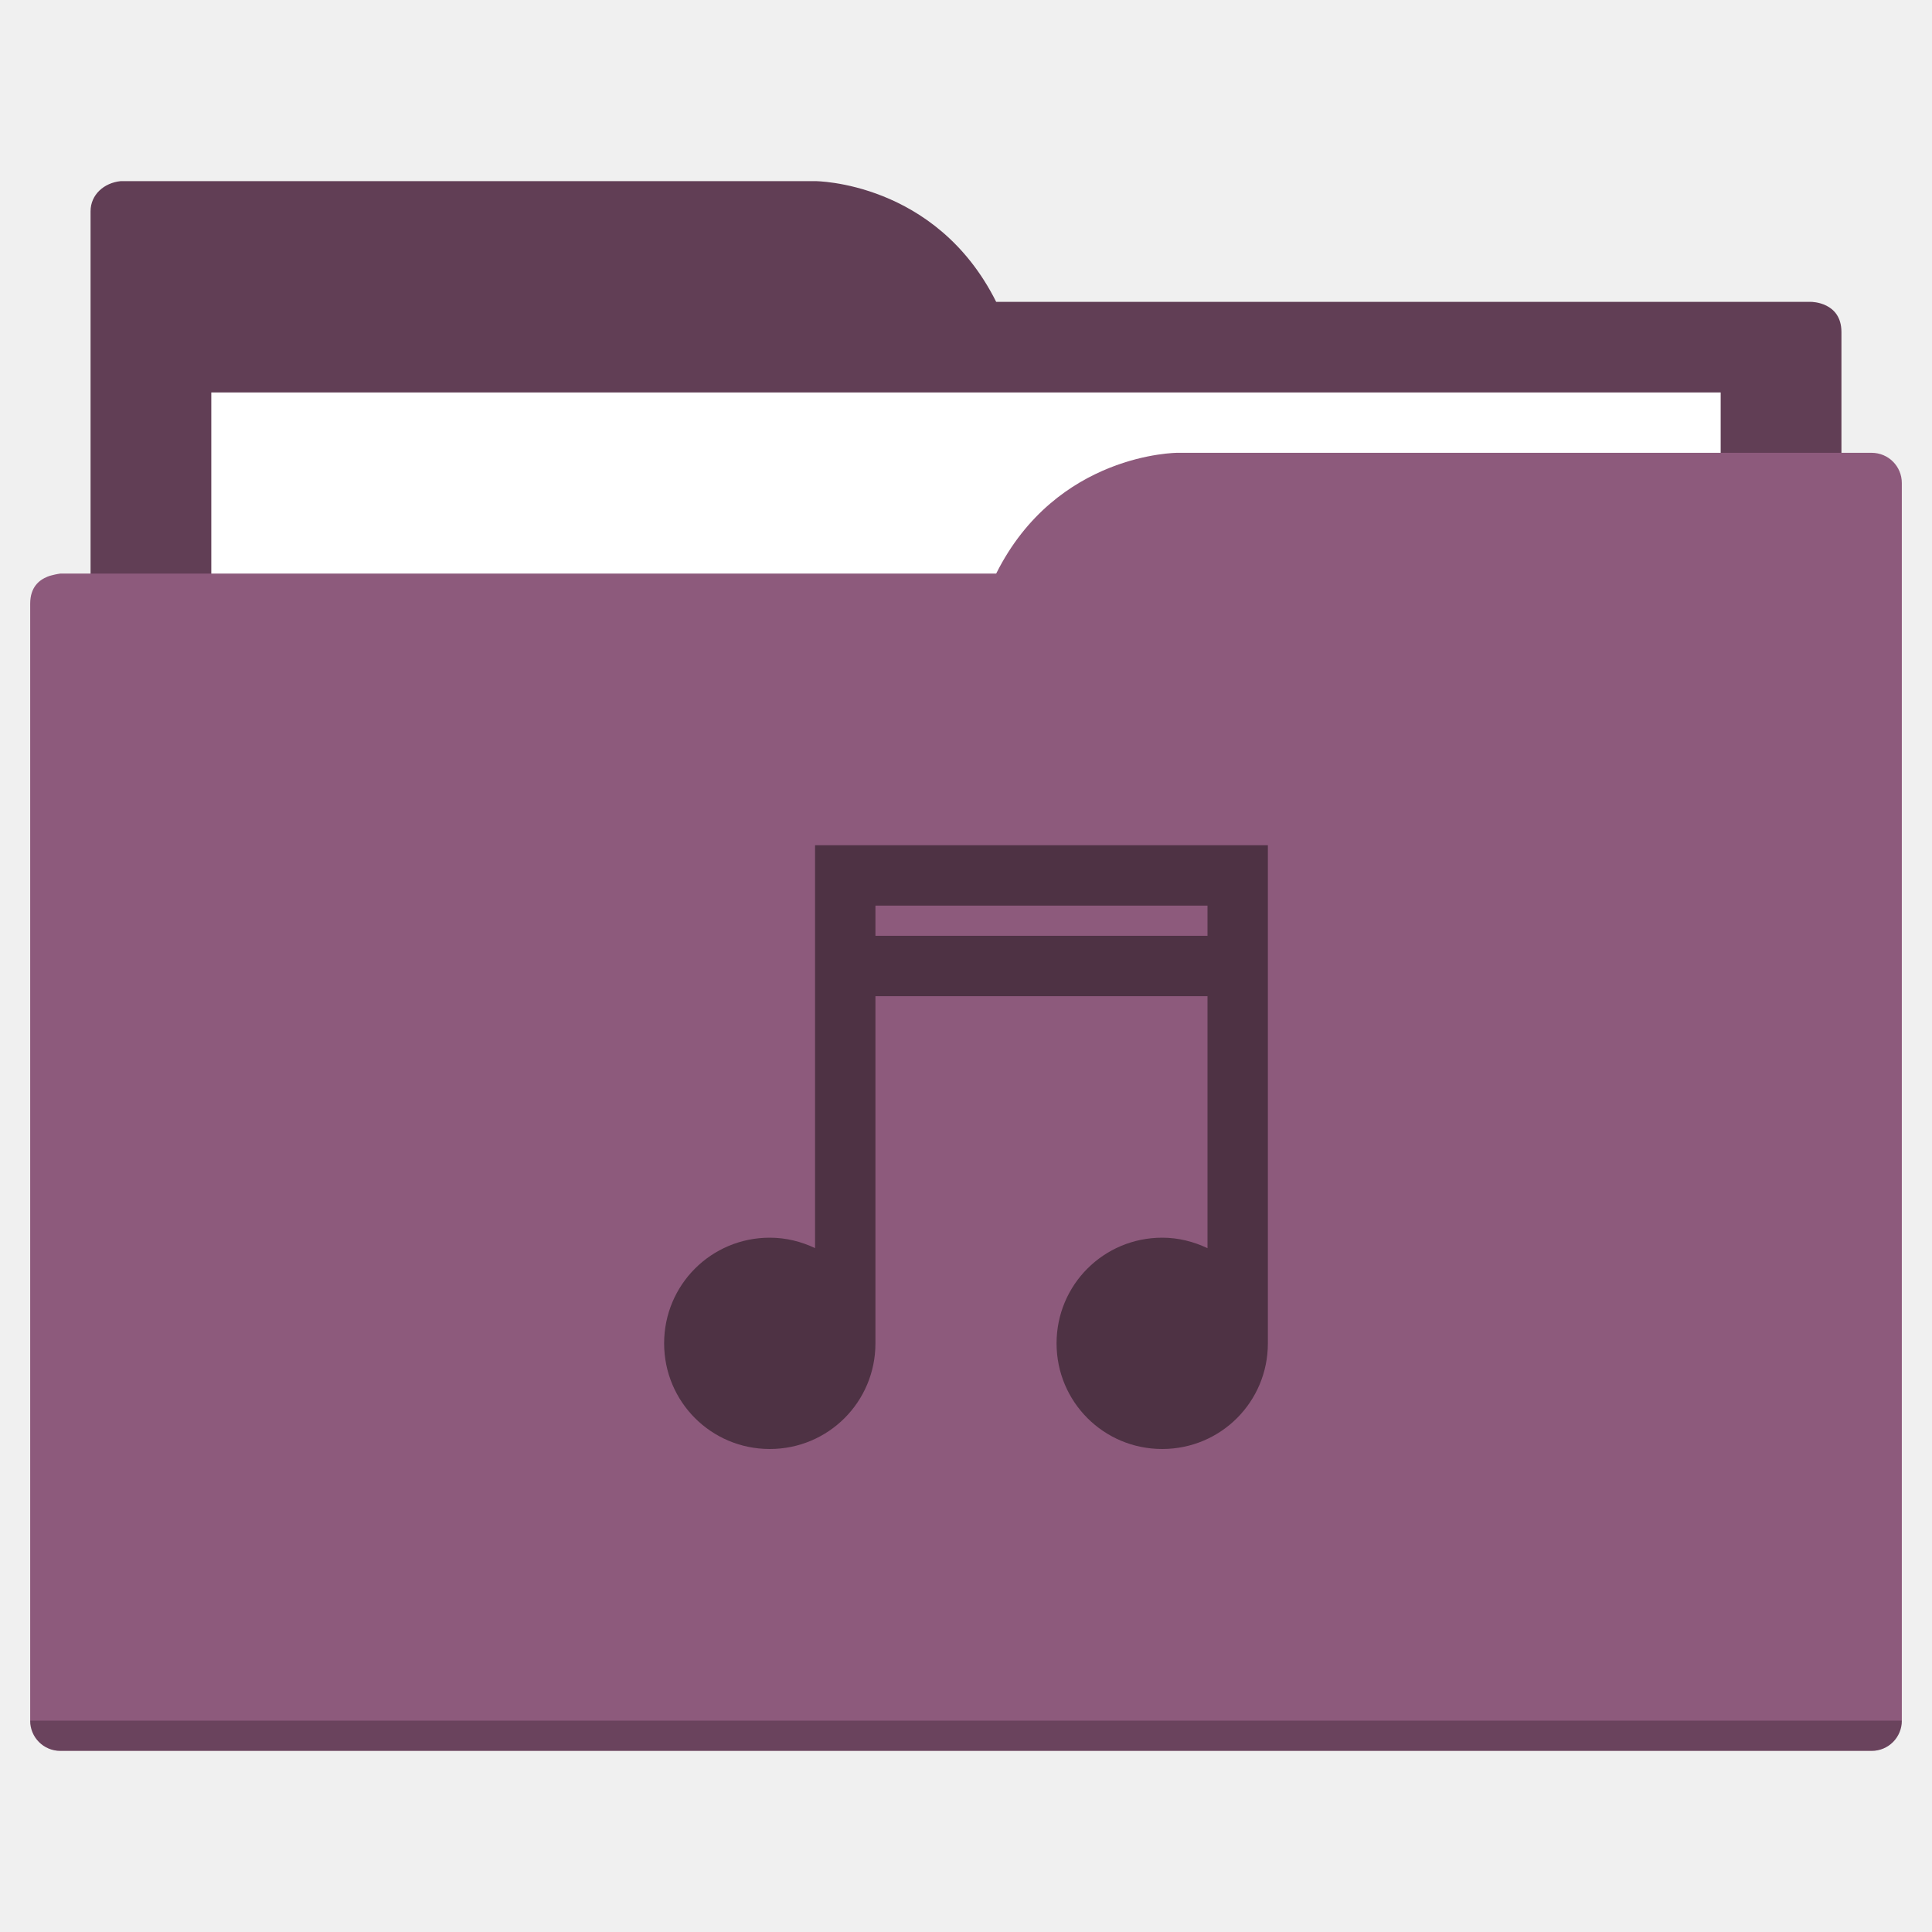
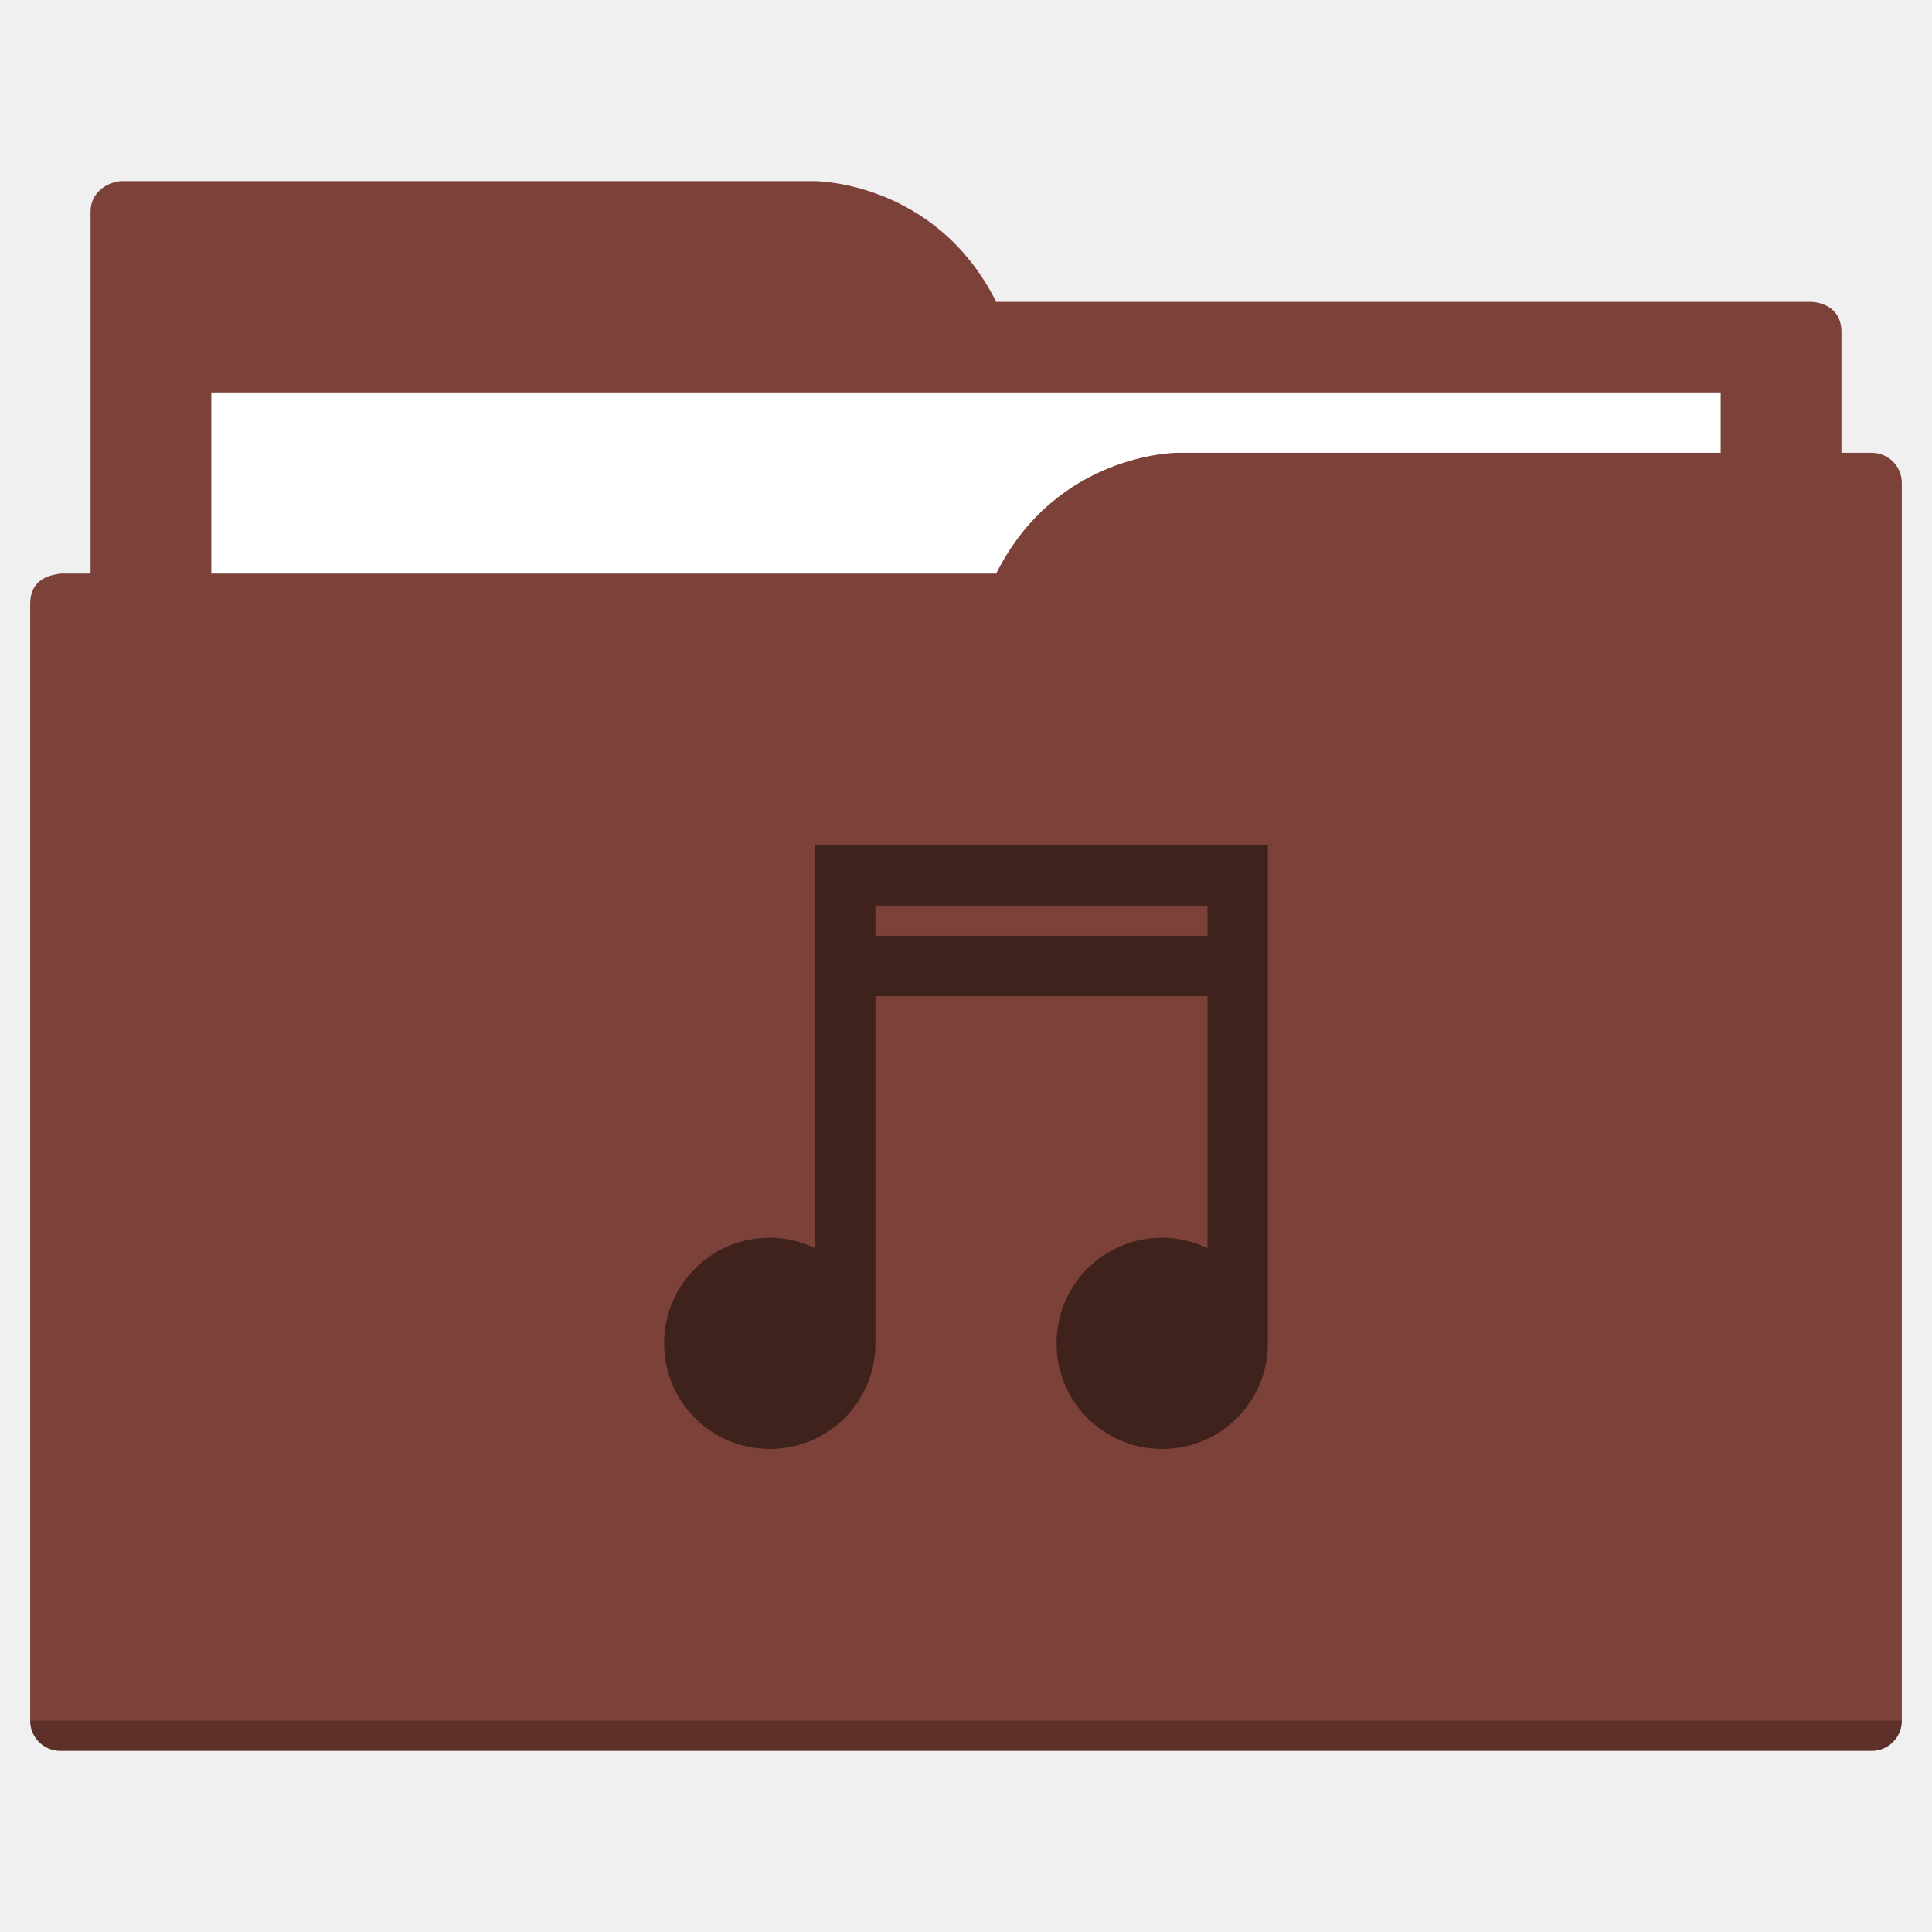
<svg xmlns="http://www.w3.org/2000/svg" width="64" height="64" id="svg5453" version="1.1" viewBox="0 0 64 64">
  <defs id="defs5455" />
  <g id="layer1" transform="translate(-384.5714,-483.798)">
-     <path style="fill:#613e55;fill-opacity:1;fill-rule:evenodd;stroke:none;stroke-width:1px;stroke-linecap:butt;stroke-linejoin:miter;stroke-opacity:1" d="M 4 6 C 3.449 6.055 3 6.446 3 7 L 3 9 L 3 49 L 61 49 L 61 14 L 61 13 L 61 11 C 61 10 60 10 60 10 L 58 10 L 37 10 L 33 10 C 31 6 27 6 27 6 L 5 6 L 4 6 z " transform="translate(384.5714,483.798)" id="folderTab" />
+     <path style="fill:#7c4138;fill-opacity:1;fill-rule:evenodd;stroke:none;stroke-width:1px;stroke-linecap:butt;stroke-linejoin:miter;stroke-opacity:1" d="M 4 6 C 3.449 6.055 3 6.446 3 7 L 3 9 L 3 49 L 61 49 L 61 14 L 61 13 L 61 11 C 61 10 60 10 60 10 L 58 10 L 37 10 L 33 10 C 31 6 27 6 27 6 L 5 6 L 4 6 z " transform="translate(384.5714,483.798)" id="folderTab" />
    <path style="color:#000000;text-decoration:none;text-decoration-line:none;text-decoration-style:solid;text-decoration-color:#000000;white-space:normal;clip-rule:nonzero;display:inline;overflow:visible;visibility:visible;opacity:1;isolation:auto;mix-blend-mode:normal;color-interpolation:sRGB;color-interpolation-filters:linearRGB;solid-color:#000000;solid-opacity:1;fill:#ffffff;fill-opacity:1;fill-rule:nonzero;stroke:none;stroke-width:1;stroke-linecap:butt;stroke-linejoin:miter;stroke-miterlimit:4;stroke-dasharray:none;stroke-dashoffset:0;stroke-opacity:1;color-rendering:auto;image-rendering:auto;shape-rendering:auto;text-rendering:auto;enable-background:accumulate" d="m 391.571,496.798 50,0 0,32 -50,0 z" id="folderPaper" />
-     <path style="fill:#8d5a7c;fill-opacity:1;fill-rule:evenodd;stroke:none;stroke-width:1px;stroke-linecap:butt;stroke-linejoin:miter;stroke-opacity:1" d="M 39 15 C 39 15 35 15 33 19 L 29 19 L 4 19 L 2 19 C 2 19 1.868 19.017 1.711 19.059 C 1.665 19.073 1.619 19.081 1.576 19.102 C 1.302 19.211 1 19.445 1 20 L 1 22 L 1 23 L 1 57 C 1 57.554 1.446 58 2 58 L 62 58 C 62.554 58 63 57.554 63 57 L 63 18 L 63 16 C 63 15.446 62.554 15 62 15 L 61 15 L 39 15 z " transform="translate(384.5714,483.798)" id="folderFront" />
+     <path style="fill:#7c4138;fill-opacity:1;fill-rule:evenodd;stroke:none;stroke-width:1px;stroke-linecap:butt;stroke-linejoin:miter;stroke-opacity:1" d="M 39 15 C 39 15 35 15 33 19 L 29 19 L 4 19 L 2 19 C 2 19 1.868 19.017 1.711 19.059 C 1.665 19.073 1.619 19.081 1.576 19.102 C 1.302 19.211 1 19.445 1 20 L 1 22 L 1 23 L 1 57 C 1 57.554 1.446 58 2 58 L 62 58 C 62.554 58 63 57.554 63 57 L 63 18 L 63 16 C 63 15.446 62.554 15 62 15 L 61 15 L 39 15 z " transform="translate(384.5714,483.798)" id="folderFront" />
    <path style="opacity:0.25;fill:#000000;fill-opacity:1;stroke:none" d="m 385.571,540.798 c 0,0.554 0.446,1 1,1 l 60,0 c 0.554,0 1,-0.446 1,-1 z" id="folderShadow" />
-     <path style="color:#000000;clip-rule:nonzero;display:inline;overflow:visible;visibility:visible;opacity:1;isolation:auto;mix-blend-mode:normal;color-interpolation:sRGB;color-interpolation-filters:linearRGB;solid-color:#000000;solid-opacity:1;fill:#4e3244;fill-opacity:1;fill-rule:nonzero;stroke:none;stroke-width:1;stroke-linecap:butt;stroke-linejoin:miter;stroke-miterlimit:4;stroke-dasharray:none;stroke-dashoffset:0;stroke-opacity:1;color-rendering:auto;image-rendering:auto;shape-rendering:auto;text-rendering:auto;enable-background:accumulate" d="m 27,28 0,2 0,11.346 C 26.544,41.129 26.04,41 25.5,41 23.561,41 22,42.561 22,44.5 c 0,1.939 1.561,3.5 3.5,3.5 1.939,0 3.5,-1.561 3.5,-3.5 l 0,-8.5 0,-2 0,-1 11,0 0,1 0,2 0,5.348 C 39.544,41.131 39.04,41 38.5,41 36.561,41 35,42.561 35,44.5 35,46.439 36.561,48 38.5,48 40.439,48 42,46.439 42,44.5 L 42,28 Z m 2,2 11,0 0,1 -11,0 z" transform="translate(384.5714,483.798)" id="folderGlyph" />
-     <rect style="color:#000000;clip-rule:nonzero;display:inline;overflow:visible;visibility:visible;opacity:1;isolation:auto;mix-blend-mode:normal;color-interpolation:sRGB;color-interpolation-filters:linearRGB;solid-color:#000000;solid-opacity:1;fill:#613e55;fill-opacity:1;fill-rule:nonzero;stroke:none;stroke-width:1;stroke-linecap:butt;stroke-linejoin:miter;stroke-miterlimit:4;stroke-dasharray:none;stroke-dashoffset:0;stroke-opacity:1;color-rendering:auto;image-rendering:auto;shape-rendering:auto;text-rendering:auto;enable-background:accumulate" id="rect4157" width="5" height="5" x="377.571" y="483.798" />
-     <rect style="color:#000000;clip-rule:nonzero;display:inline;overflow:visible;visibility:visible;opacity:1;isolation:auto;mix-blend-mode:normal;color-interpolation:sRGB;color-interpolation-filters:linearRGB;solid-color:#000000;solid-opacity:1;fill:#8d5a7c;fill-opacity:1;fill-rule:nonzero;stroke:none;stroke-width:1;stroke-linecap:butt;stroke-linejoin:miter;stroke-miterlimit:4;stroke-dasharray:none;stroke-dashoffset:0;stroke-opacity:1;color-rendering:auto;image-rendering:auto;shape-rendering:auto;text-rendering:auto;enable-background:accumulate" id="rect4157-5" width="5" height="5" x="377.571" y="491.798" />
-     <rect style="color:#000000;clip-rule:nonzero;display:inline;overflow:visible;visibility:visible;opacity:1;isolation:auto;mix-blend-mode:normal;color-interpolation:sRGB;color-interpolation-filters:linearRGB;solid-color:#000000;solid-opacity:1;fill:#4e3244;fill-opacity:1;fill-rule:nonzero;stroke:none;stroke-width:1;stroke-linecap:butt;stroke-linejoin:miter;stroke-miterlimit:4;stroke-dasharray:none;stroke-dashoffset:0;stroke-opacity:1;color-rendering:auto;image-rendering:auto;shape-rendering:auto;text-rendering:auto;enable-background:accumulate" id="rect4157-8" width="5" height="5" x="377.571" y="499.798" />
+     <path style="color:#000000;clip-rule:nonzero;display:inline;overflow:visible;visibility:visible;opacity:1;isolation:auto;mix-blend-mode:normal;color-interpolation:sRGB;color-interpolation-filters:linearRGB;solid-color:#000000;solid-opacity:1;fill:#40221c;fill-opacity:1;fill-rule:nonzero;stroke:none;stroke-width:1;stroke-linecap:butt;stroke-linejoin:miter;stroke-miterlimit:4;stroke-dasharray:none;stroke-dashoffset:0;stroke-opacity:1;color-rendering:auto;image-rendering:auto;shape-rendering:auto;text-rendering:auto;enable-background:accumulate" d="m 27,28 0,2 0,11.346 C 26.544,41.129 26.04,41 25.5,41 23.561,41 22,42.561 22,44.5 c 0,1.939 1.561,3.5 3.5,3.5 1.939,0 3.5,-1.561 3.5,-3.5 l 0,-8.5 0,-2 0,-1 11,0 0,1 0,2 0,5.348 C 39.544,41.131 39.04,41 38.5,41 36.561,41 35,42.561 35,44.5 35,46.439 36.561,48 38.5,48 40.439,48 42,46.439 42,44.5 L 42,28 Z m 2,2 11,0 0,1 -11,0 z" transform="translate(384.5714,483.798)" id="folderGlyph" />
+     <rect style="color:#000000;clip-rule:nonzero;display:inline;overflow:visible;visibility:visible;opacity:1;isolation:auto;mix-blend-mode:normal;color-interpolation:sRGB;color-interpolation-filters:linearRGB;solid-color:#000000;solid-opacity:1;fill:#7c4138;fill-opacity:1;fill-rule:nonzero;stroke:none;stroke-width:1;stroke-linecap:butt;stroke-linejoin:miter;stroke-miterlimit:4;stroke-dasharray:none;stroke-dashoffset:0;stroke-opacity:1;color-rendering:auto;image-rendering:auto;shape-rendering:auto;text-rendering:auto;enable-background:accumulate" id="rect4157" width="5" height="5" x="377.571" y="483.798" />
+     <rect style="color:#000000;clip-rule:nonzero;display:inline;overflow:visible;visibility:visible;opacity:1;isolation:auto;mix-blend-mode:normal;color-interpolation:sRGB;color-interpolation-filters:linearRGB;solid-color:#000000;solid-opacity:1;fill:#7c4138;fill-opacity:1;fill-rule:nonzero;stroke:none;stroke-width:1;stroke-linecap:butt;stroke-linejoin:miter;stroke-miterlimit:4;stroke-dasharray:none;stroke-dashoffset:0;stroke-opacity:1;color-rendering:auto;image-rendering:auto;shape-rendering:auto;text-rendering:auto;enable-background:accumulate" id="rect4157-5" width="5" height="5" x="377.571" y="491.798" />
+     <rect style="color:#000000;clip-rule:nonzero;display:inline;overflow:visible;visibility:visible;opacity:1;isolation:auto;mix-blend-mode:normal;color-interpolation:sRGB;color-interpolation-filters:linearRGB;solid-color:#000000;solid-opacity:1;fill:#40221c;fill-opacity:1;fill-rule:nonzero;stroke:none;stroke-width:1;stroke-linecap:butt;stroke-linejoin:miter;stroke-miterlimit:4;stroke-dasharray:none;stroke-dashoffset:0;stroke-opacity:1;color-rendering:auto;image-rendering:auto;shape-rendering:auto;text-rendering:auto;enable-background:accumulate" id="rect4157-8" width="5" height="5" x="377.571" y="499.798" />
  </g>
</svg>
